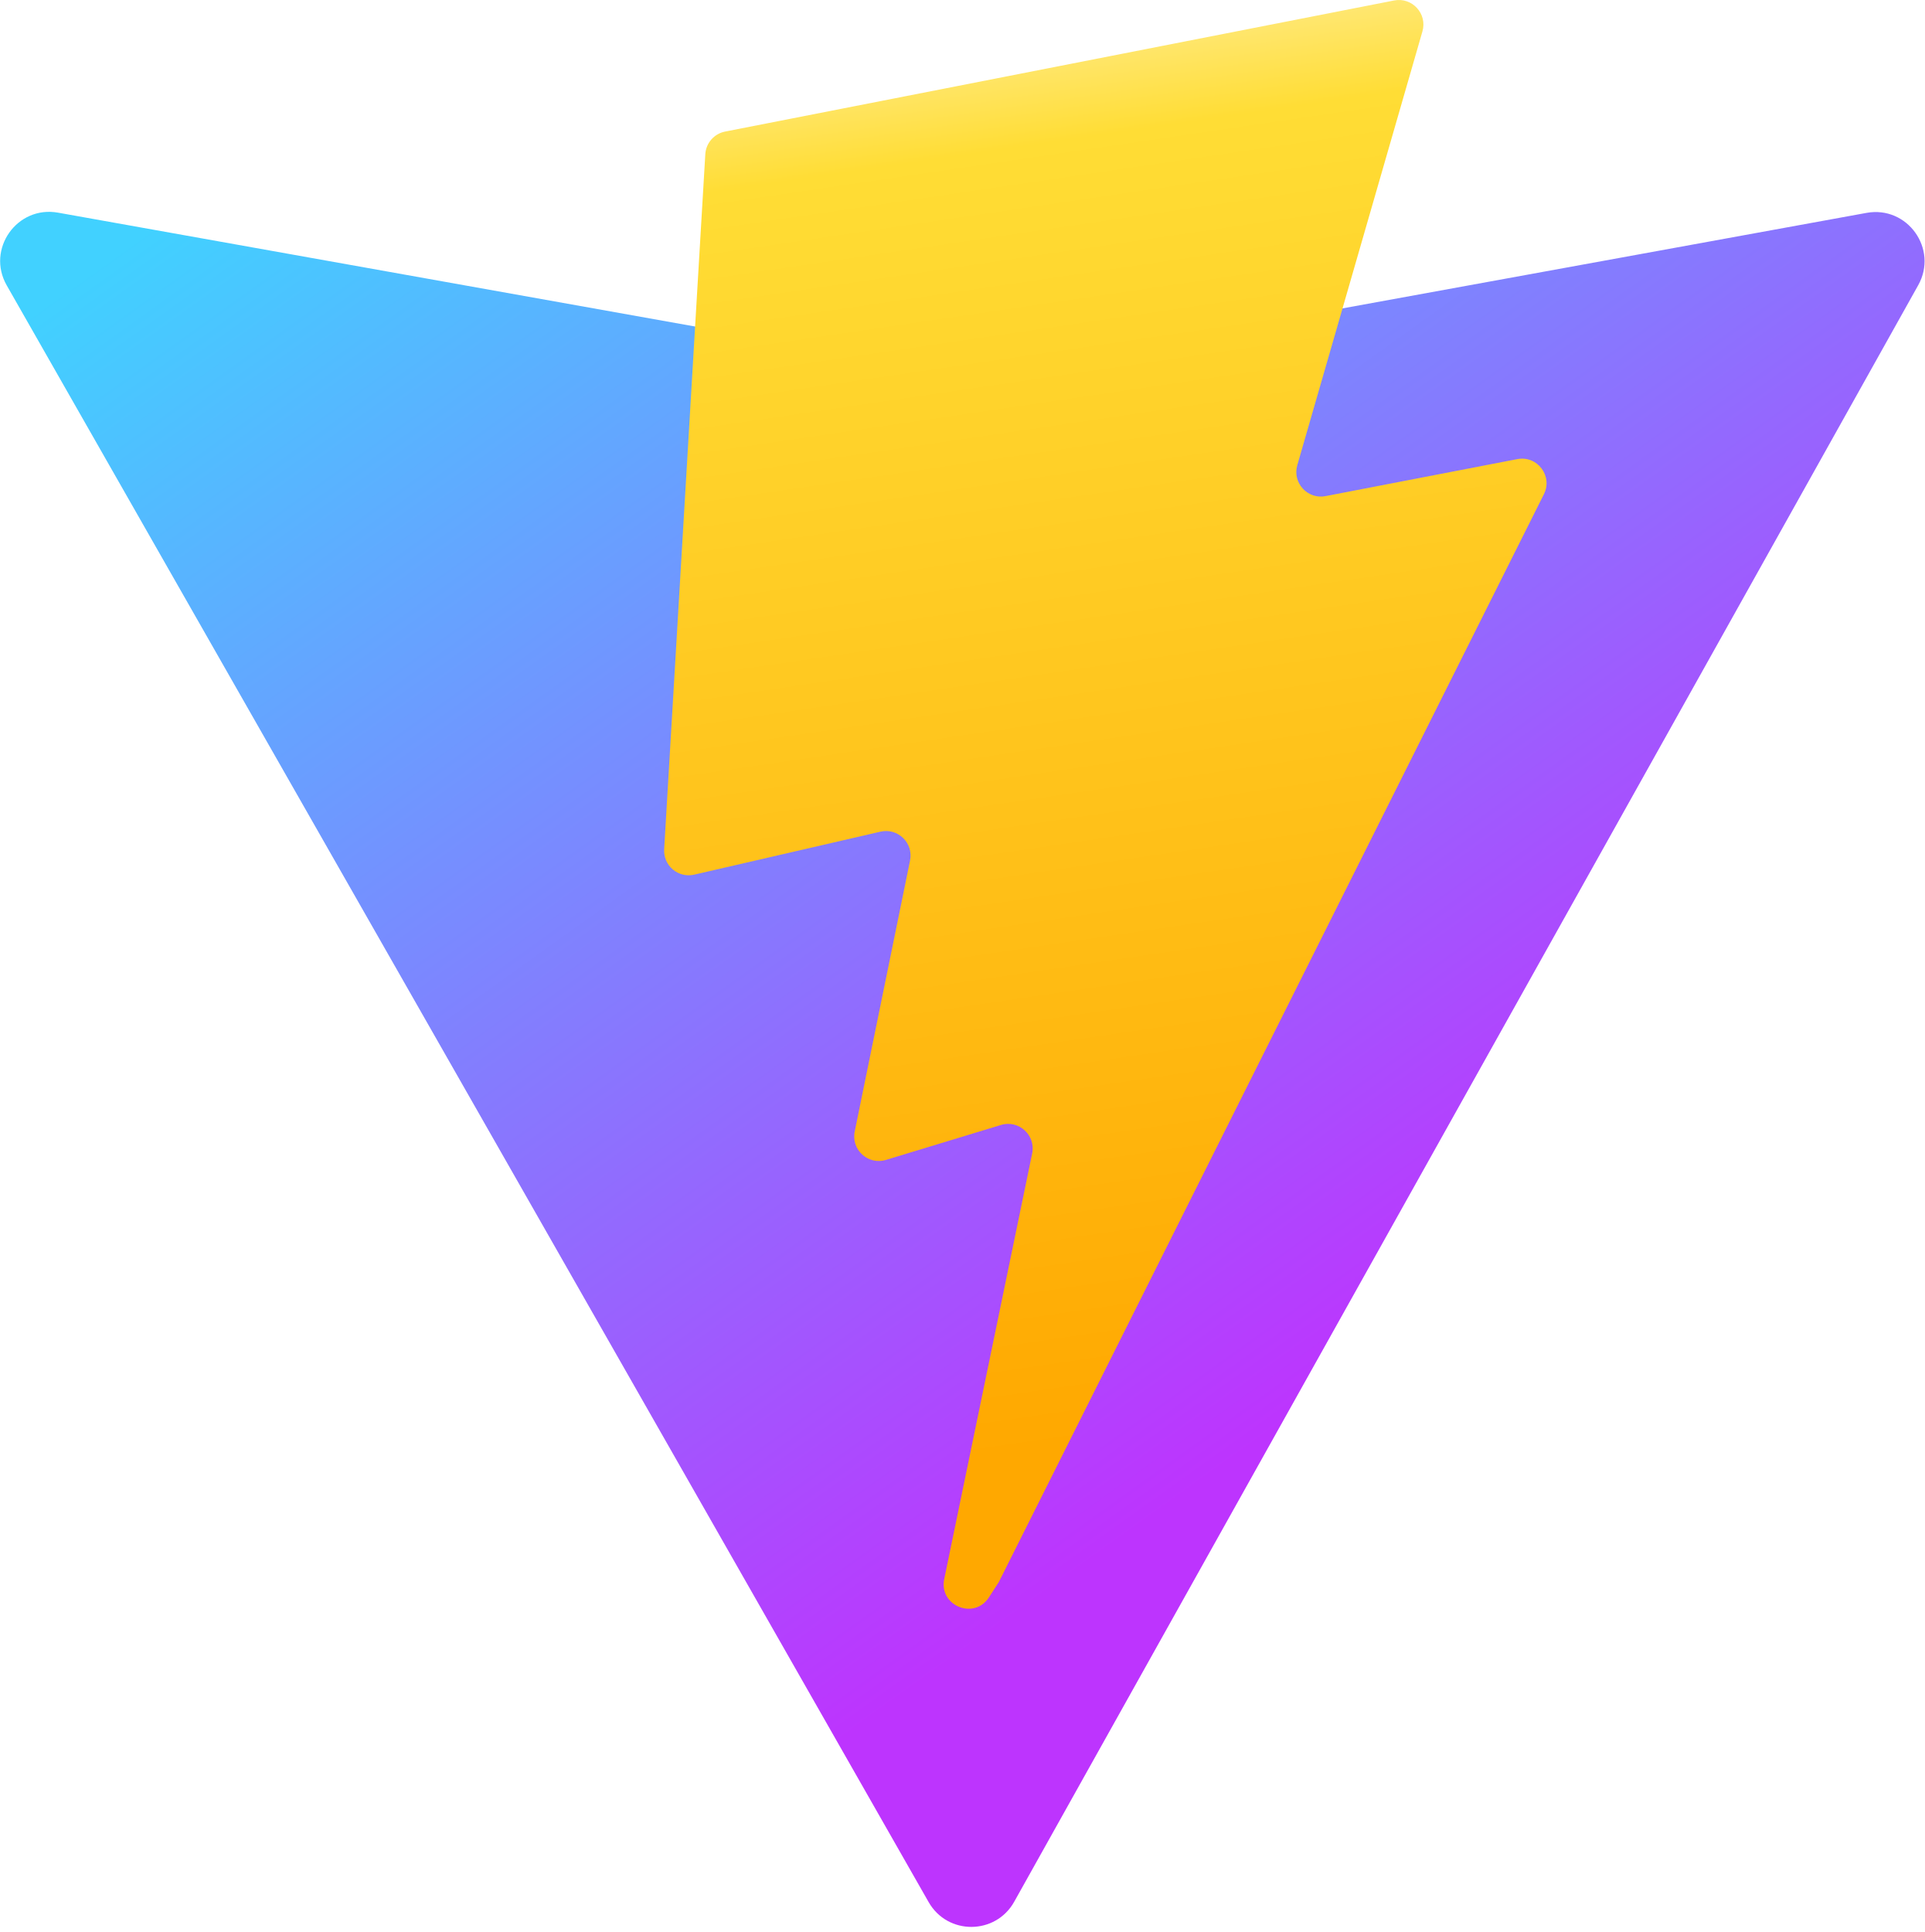
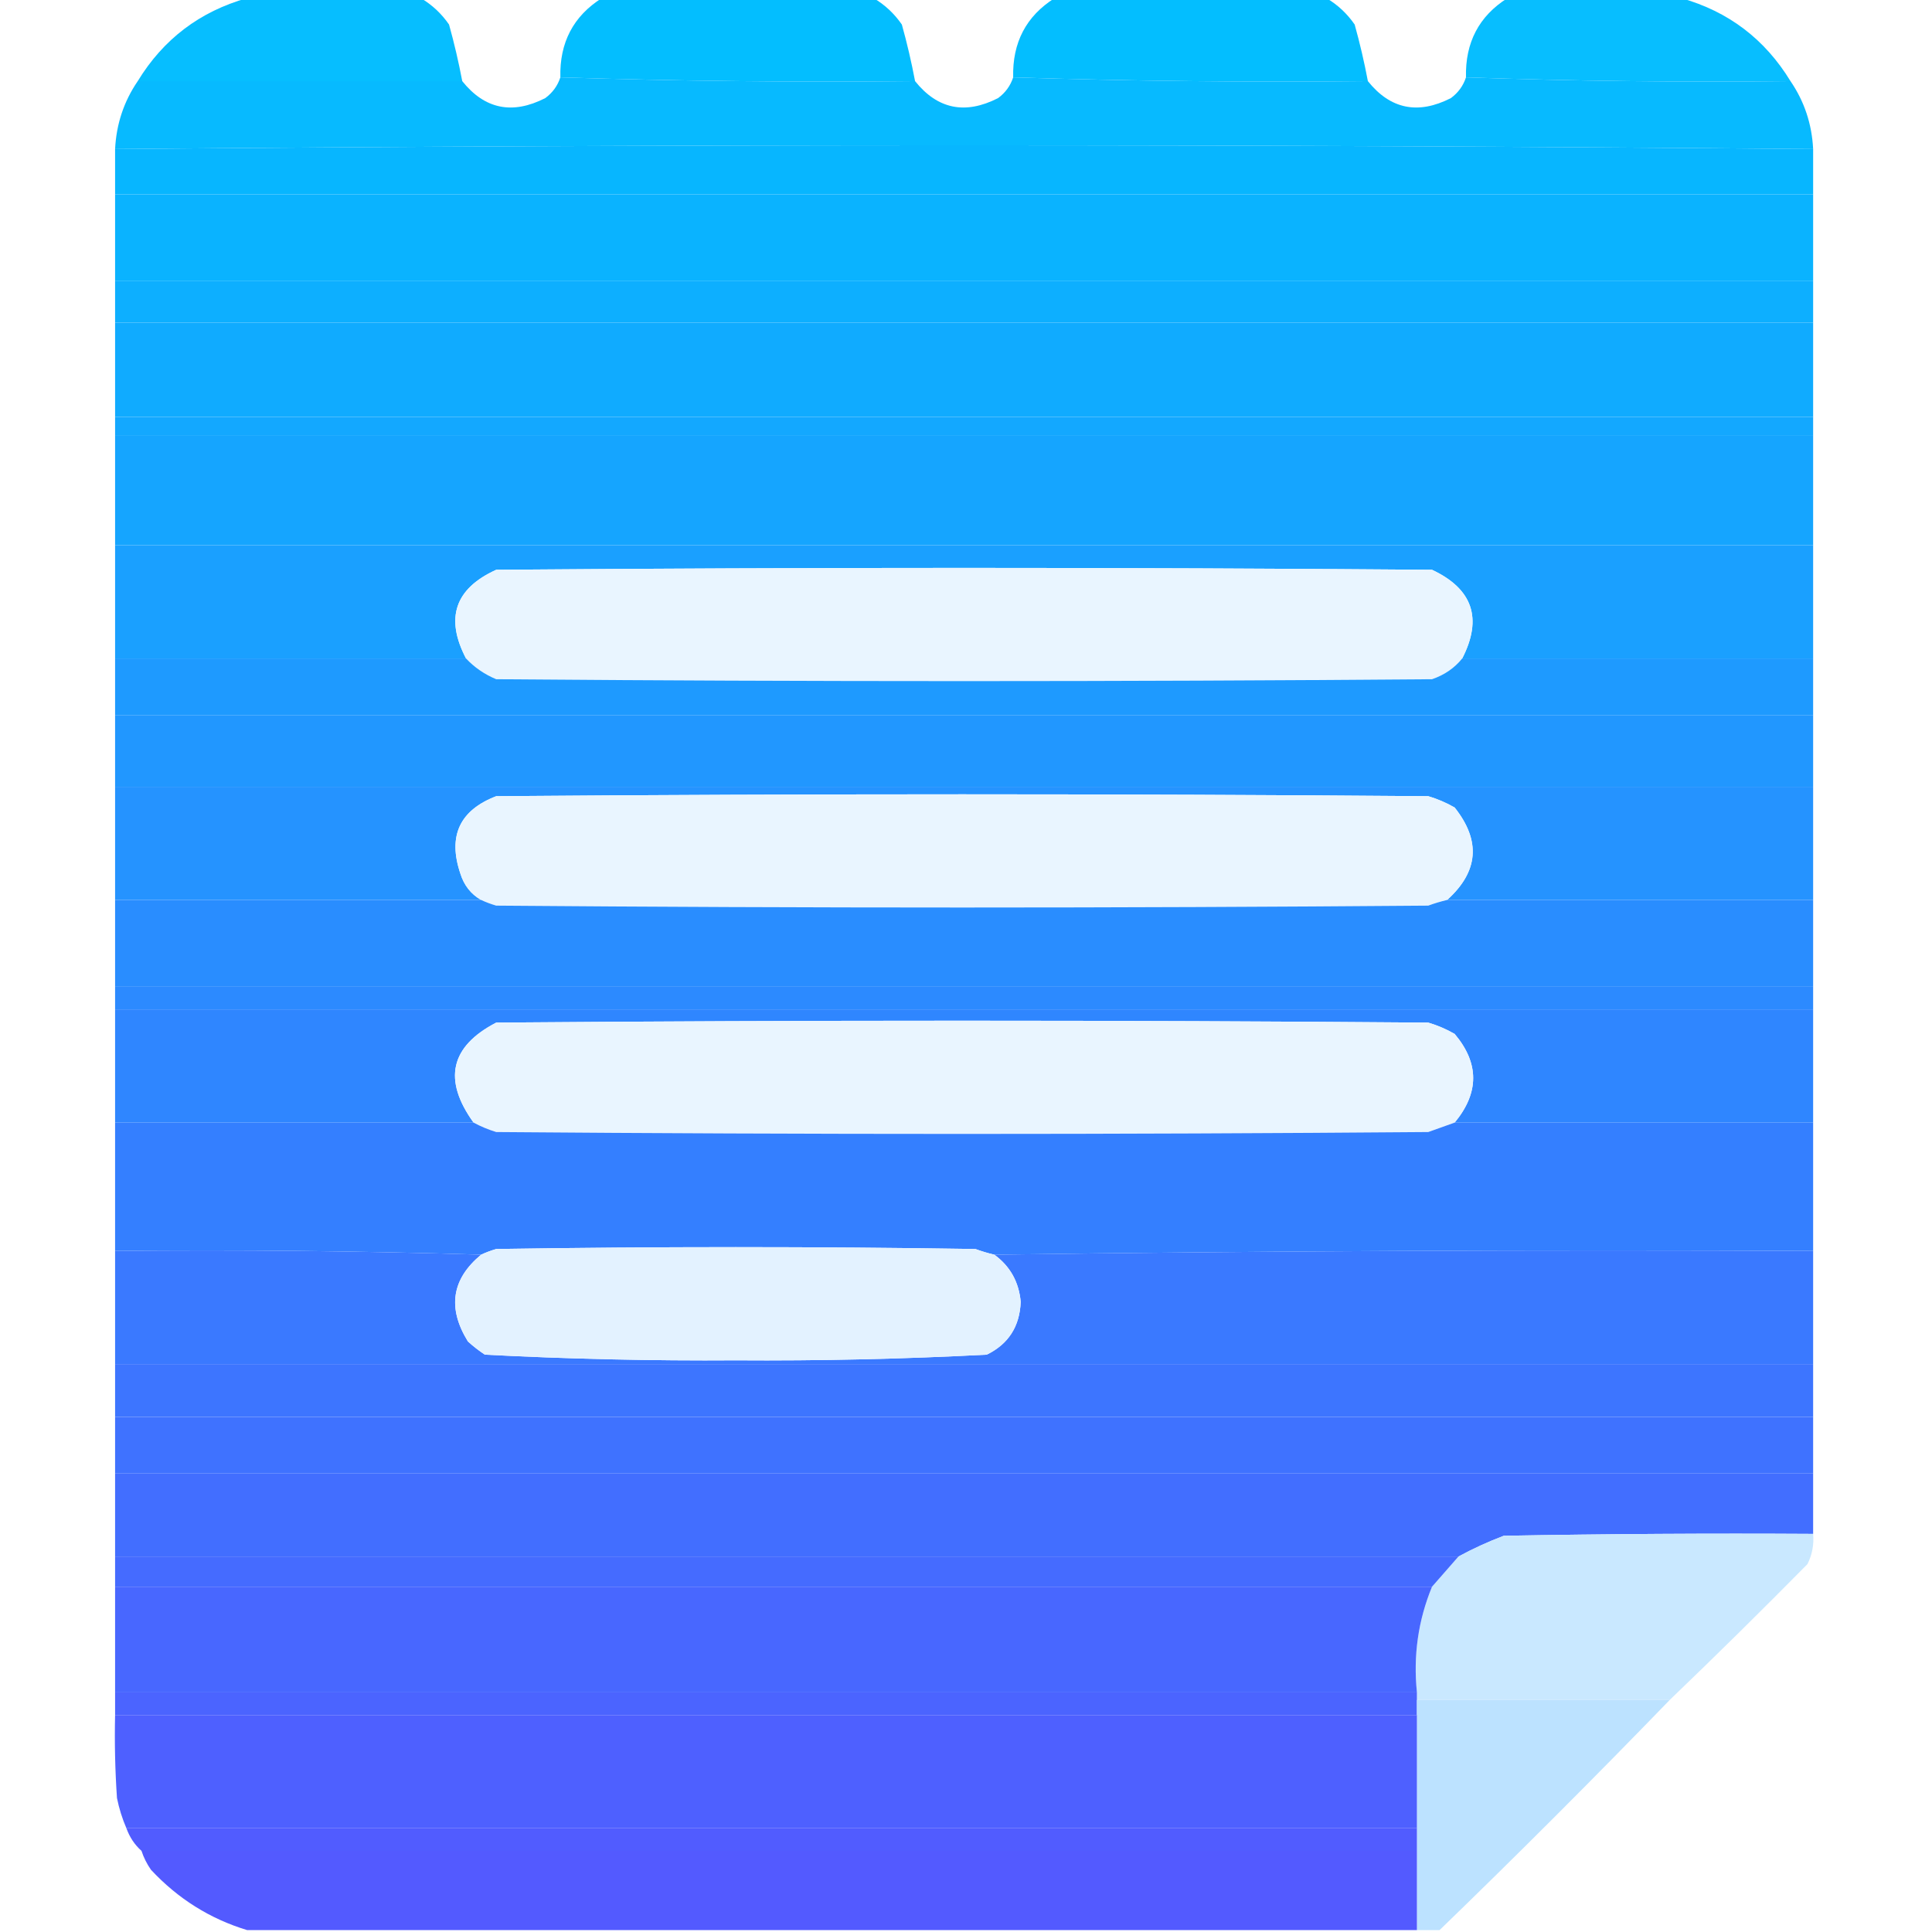
- <svg xmlns="http://www.w3.org/2000/svg" aria-hidden="true" role="img" class="iconify iconify--logos" width="31.88" height="32" preserveAspectRatio="xMidYMid meet" viewBox="0 0 256 257">
-   <defs>
-     <linearGradient id="IconifyId1813088fe1fbc01fb466" x1="-.828%" x2="57.636%" y1="7.652%" y2="78.411%">
-       <stop offset="0%" stop-color="#41D1FF" />
-       <stop offset="100%" stop-color="#BD34FE" />
-     </linearGradient>
-     <linearGradient id="IconifyId1813088fe1fbc01fb467" x1="43.376%" x2="50.316%" y1="2.242%" y2="89.03%">
-       <stop offset="0%" stop-color="#FFEA83" />
-       <stop offset="8.333%" stop-color="#FFDD35" />
-       <stop offset="100%" stop-color="#FFA800" />
-     </linearGradient>
-   </defs>
-   <path fill="url(#IconifyId1813088fe1fbc01fb466)" d="M255.153 37.938L134.897 252.976c-2.483 4.44-8.862 4.466-11.382.048L.875 37.958c-2.746-4.814 1.371-10.646 6.827-9.67l120.385 21.517a6.537 6.537 0 0 0 2.322-.004l117.867-21.483c5.438-.991 9.574 4.796 6.877 9.62Z" />
-   <path fill="url(#IconifyId1813088fe1fbc01fb467)" d="M185.432.063L96.44 17.501a3.268 3.268 0 0 0-2.634 3.014l-5.474 92.456a3.268 3.268 0 0 0 3.997 3.378l24.777-5.718c2.318-.535 4.413 1.507 3.936 3.838l-7.361 36.047c-.495 2.426 1.782 4.5 4.151 3.78l15.304-4.649c2.372-.72 4.652 1.36 4.15 3.788l-11.698 56.621c-.732 3.542 3.979 5.473 5.943 2.437l1.313-2.028l72.516-144.72c1.215-2.423-.88-5.186-3.54-4.672l-25.505 4.922c-2.396.462-4.435-1.77-3.759-4.114l16.646-57.705c.677-2.35-1.37-4.583-3.769-4.113Z" />
+ <svg xmlns="http://www.w3.org/2000/svg" version="1.1" width="512px" height="512px" style="shape-rendering:geometricPrecision; text-rendering:geometricPrecision; image-rendering:optimizeQuality; fill-rule:evenodd; clip-rule:evenodd">
+   <g>
+     <path style="opacity:0.983" fill="#02bdff" d="M 65.5,-0.5 C 80.833,-0.5 96.167,-0.5 111.5,-0.5C 114.485,1.255 116.985,3.588 119,6.5C 120.38,11.446 121.547,16.446 122.5,21.5C 93.833,21.5 65.167,21.5 36.5,21.5C 43.286,10.382 52.952,3.049 65.5,-0.5 Z" />
+   </g>
+   <g>
+     <path style="opacity:0.99" fill="#01bdff" d="M 159.5,-0.5 C 183.5,-0.5 207.5,-0.5 231.5,-0.5C 234.485,1.255 236.985,3.588 239,6.5C 240.38,11.446 241.547,16.446 242.5,21.5C 211.093,21.825 179.76,21.492 148.5,20.5C 148.276,11.274 151.943,4.274 159.5,-0.5 Z" />
+   </g>
+   <g>
+     <path style="opacity:0.99" fill="#01bdff" d="M 279.5,-0.5 C 303.5,-0.5 327.5,-0.5 351.5,-0.5C 354.485,1.255 356.985,3.588 359,6.5C 360.38,11.446 361.547,16.446 362.5,21.5C 331.093,21.825 299.76,21.492 268.5,20.5C 268.276,11.274 271.943,4.274 279.5,-0.5 Z" />
+   </g>
+   <g>
+     <path style="opacity:0.98" fill="#02bdff" d="M 399.5,-0.5 C 414.833,-0.5 430.167,-0.5 445.5,-0.5C 458.028,3.024 467.695,10.357 474.5,21.5C 445.76,21.825 417.093,21.491 388.5,20.5C 388.276,11.274 391.943,4.274 399.5,-0.5 Z" />
+   </g>
+   <g>
+     <path style="opacity:0.992" fill="#05b9ff" d="M 148.5,20.5 C 179.76,21.492 211.093,21.825 242.5,21.5C 248.456,28.942 255.79,30.442 264.5,26C 266.439,24.568 267.772,22.735 268.5,20.5C 299.76,21.492 331.093,21.825 362.5,21.5C 368.456,28.942 375.79,30.442 384.5,26C 386.439,24.568 387.772,22.735 388.5,20.5C 417.093,21.491 445.76,21.825 474.5,21.5C 478.167,26.859 480.167,32.859 480.5,39.5C 330.5,38.167 180.5,38.167 30.5,39.5C 30.833,32.859 32.833,26.859 36.5,21.5C 65.167,21.5 93.833,21.5 122.5,21.5C 128.456,28.942 135.79,30.442 144.5,26C 146.439,24.568 147.772,22.735 148.5,20.5 Z" />
+   </g>
+   <g>
+     <path style="opacity:1" fill="#07b6ff" d="M 480.5,39.5 C 480.5,43.5 480.5,47.5 480.5,51.5C 330.5,51.5 180.5,51.5 30.5,51.5C 30.5,47.5 30.5,43.5 30.5,39.5C 180.5,38.167 330.5,38.167 480.5,39.5 Z" />
+   </g>
+   <g>
+     <path style="opacity:1" fill="#0ab3ff" d="M 30.5,51.5 C 180.5,51.5 330.5,51.5 480.5,51.5C 480.5,59.167 480.5,66.833 480.5,74.5C 330.5,74.5 180.5,74.5 30.5,74.5C 30.5,66.833 30.5,59.167 30.5,51.5 Z" />
+   </g>
+   <g>
+     <path style="opacity:1" fill="#0dafff" d="M 30.5,74.5 C 180.5,74.5 330.5,74.5 480.5,74.5C 480.5,78.167 480.5,81.833 480.5,85.5C 330.5,85.5 180.5,85.5 30.5,85.5C 30.5,81.833 30.5,78.167 30.5,74.5 Z" />
+   </g>
+   <g>
+     <path style="opacity:1" fill="#10abff" d="M 30.5,85.5 C 180.5,85.5 330.5,85.5 480.5,85.5C 480.5,93.833 480.5,102.167 480.5,110.5C 330.5,110.5 180.5,110.5 30.5,110.5C 30.5,102.167 30.5,93.833 30.5,85.5 Z" />
+   </g>
+   <g>
+     <path style="opacity:1" fill="#13a8ff" d="M 30.5,110.5 C 180.5,110.5 330.5,110.5 480.5,110.5C 480.5,112.167 480.5,113.833 480.5,115.5C 330.5,115.5 180.5,115.5 30.5,115.5C 30.5,113.833 30.5,112.167 30.5,110.5 Z" />
+   </g>
+   <g>
+     <path style="opacity:1" fill="#15a5ff" d="M 30.5,115.5 C 180.5,115.5 330.5,115.5 480.5,115.5C 480.5,125.167 480.5,134.833 480.5,144.5C 330.5,144.5 180.5,144.5 30.5,144.5C 30.5,134.833 30.5,125.167 30.5,115.5 Z" />
+   </g>
+   <g>
+     <path style="opacity:1" fill="#1aa0ff" d="M 30.5,144.5 C 180.5,144.5 330.5,144.5 480.5,144.5C 480.5,154.5 480.5,164.5 480.5,174.5C 449.5,174.5 418.5,174.5 387.5,174.5C 392.947,163.895 390.28,156.062 379.5,151C 296.833,150.333 214.167,150.333 131.5,151C 120.569,155.959 117.902,163.792 123.5,174.5C 92.5,174.5 61.5,174.5 30.5,174.5C 30.5,164.5 30.5,154.5 30.5,144.5 Z" />
+   </g>
+   <g>
+     <path style="opacity:1" fill="#e9f5ff" d="M 387.5,174.5 C 385.46,177.038 382.794,178.871 379.5,180C 296.833,180.667 214.167,180.667 131.5,180C 128.379,178.694 125.713,176.86 123.5,174.5C 117.902,163.792 120.569,155.959 131.5,151C 214.167,150.333 296.833,150.333 379.5,151C 390.28,156.062 392.947,163.895 387.5,174.5 Z" />
+   </g>
+   <g>
+     <path style="opacity:1" fill="#1e9aff" d="M 30.5,174.5 C 61.5,174.5 92.5,174.5 123.5,174.5C 125.713,176.86 128.379,178.694 131.5,180C 214.167,180.667 296.833,180.667 379.5,180C 382.794,178.871 385.46,177.038 387.5,174.5C 418.5,174.5 449.5,174.5 480.5,174.5C 480.5,179.5 480.5,184.5 480.5,189.5C 330.5,189.5 180.5,189.5 30.5,189.5C 30.5,184.5 30.5,179.5 30.5,174.5 Z" />
+   </g>
+   <g>
+     <path style="opacity:1" fill="#2197ff" d="M 30.5,189.5 C 180.5,189.5 330.5,189.5 480.5,189.5C 480.5,195.833 480.5,202.167 480.5,208.5C 330.5,208.5 180.5,208.5 30.5,208.5C 30.5,202.167 30.5,195.833 30.5,189.5 Z" />
+   </g>
+   <g>
+     <path style="opacity:1" fill="#2593ff" d="M 30.5,208.5 C 180.5,208.5 330.5,208.5 480.5,208.5C 480.5,218.5 480.5,228.5 480.5,238.5C 448.167,238.5 415.833,238.5 383.5,238.5C 391.833,230.992 392.5,222.825 385.5,214C 383.283,212.725 380.949,211.725 378.5,211C 296.167,210.333 213.833,210.333 131.5,211C 121.807,214.726 118.641,221.56 122,231.5C 122.967,234.621 124.8,236.954 127.5,238.5C 95.167,238.5 62.833,238.5 30.5,238.5C 30.5,228.5 30.5,218.5 30.5,208.5 Z" />
+   </g>
+   <g>
+     <path style="opacity:1" fill="#e9f5ff" d="M 383.5,238.5 C 381.821,238.892 380.154,239.392 378.5,240C 296.167,240.667 213.833,240.667 131.5,240C 130.099,239.59 128.766,239.09 127.5,238.5C 124.8,236.954 122.967,234.621 122,231.5C 118.641,221.56 121.807,214.726 131.5,211C 213.833,210.333 296.167,210.333 378.5,211C 380.949,211.725 383.283,212.725 385.5,214C 392.5,222.825 391.833,230.992 383.5,238.5 Z" />
+   </g>
+   <g>
+     <path style="opacity:1" fill="#298dff" d="M 30.5,238.5 C 62.833,238.5 95.167,238.5 127.5,238.5C 128.766,239.09 130.099,239.59 131.5,240C 213.833,240.667 296.167,240.667 378.5,240C 380.154,239.392 381.821,238.892 383.5,238.5C 415.833,238.5 448.167,238.5 480.5,238.5C 480.5,246.167 480.5,253.833 480.5,261.5C 330.5,261.5 180.5,261.5 30.5,261.5C 30.5,253.833 30.5,246.167 30.5,238.5 Z" />
+   </g>
+   <g>
+     <path style="opacity:1" fill="#2c8aff" d="M 30.5,261.5 C 180.5,261.5 330.5,261.5 480.5,261.5C 480.5,263.5 480.5,265.5 480.5,267.5C 330.5,267.5 180.5,267.5 30.5,267.5C 30.5,265.5 30.5,263.5 30.5,261.5 Z" />
+   </g>
+   <g>
+     <path style="opacity:1" fill="#2f86ff" d="M 30.5,267.5 C 180.5,267.5 330.5,267.5 480.5,267.5C 480.5,277.5 480.5,287.5 480.5,297.5C 448.833,297.5 417.167,297.5 385.5,297.5C 392.042,289.593 392.042,281.76 385.5,274C 383.283,272.725 380.949,271.725 378.5,271C 296.167,270.333 213.833,270.333 131.5,271C 119.324,277.326 117.324,286.159 125.5,297.5C 93.833,297.5 62.167,297.5 30.5,297.5C 30.5,287.5 30.5,277.5 30.5,267.5 Z" />
+   </g>
+   <g>
+     <path style="opacity:1" fill="#e9f5ff" d="M 385.5,297.5 C 383.188,298.32 380.854,299.153 378.5,300C 296.167,300.667 213.833,300.667 131.5,300C 129.372,299.345 127.372,298.511 125.5,297.5C 117.324,286.159 119.324,277.326 131.5,271C 213.833,270.333 296.167,270.333 378.5,271C 380.949,271.725 383.283,272.725 385.5,274C 392.042,281.76 392.042,289.593 385.5,297.5 Z" />
+   </g>
+   <g>
+     <path style="opacity:1" fill="#347fff" d="M 30.5,297.5 C 62.167,297.5 93.833,297.5 125.5,297.5C 127.372,298.511 129.372,299.345 131.5,300C 213.833,300.667 296.167,300.667 378.5,300C 380.854,299.153 383.188,298.32 385.5,297.5C 417.167,297.5 448.833,297.5 480.5,297.5C 480.5,308.833 480.5,320.167 480.5,331.5C 407.998,331.167 335.665,331.501 263.5,332.5C 261.821,332.108 260.154,331.608 258.5,331C 216.167,330.333 173.833,330.333 131.5,331C 130.099,331.41 128.766,331.91 127.5,332.5C 95.338,331.502 63.004,331.168 30.5,331.5C 30.5,320.167 30.5,308.833 30.5,297.5 Z" />
+   </g>
+   <g>
+     <path style="opacity:1" fill="#3a79ff" d="M 30.5,331.5 C 63.004,331.168 95.338,331.502 127.5,332.5C 119.693,338.969 118.526,346.636 124,355.5C 125.41,356.787 126.91,357.954 128.5,359C 150.605,360.151 172.772,360.651 195,360.5C 217.228,360.651 239.395,360.151 261.5,359C 267.24,356.205 270.24,351.538 270.5,345C 270.015,339.709 267.682,335.542 263.5,332.5C 335.665,331.501 407.998,331.167 480.5,331.5C 480.5,341.5 480.5,351.5 480.5,361.5C 330.5,361.5 180.5,361.5 30.5,361.5C 30.5,351.5 30.5,341.5 30.5,331.5 Z" />
+   </g>
+   <g>
+     <path style="opacity:1" fill="#e3f2ff" d="M 263.5,332.5 C 267.682,335.542 270.015,339.709 270.5,345C 270.24,351.538 267.24,356.205 261.5,359C 239.395,360.151 217.228,360.651 195,360.5C 172.772,360.651 150.605,360.151 128.5,359C 126.91,357.954 125.41,356.787 124,355.5C 118.526,346.636 119.693,338.969 127.5,332.5C 128.766,331.91 130.099,331.41 131.5,331C 173.833,330.333 216.167,330.333 258.5,331C 260.154,331.608 261.821,332.108 263.5,332.5 Z" />
+   </g>
+   <g>
+     <path style="opacity:1" fill="#3d75ff" d="M 30.5,361.5 C 180.5,361.5 330.5,361.5 480.5,361.5C 480.5,366.167 480.5,370.833 480.5,375.5C 330.5,375.5 180.5,375.5 30.5,375.5C 30.5,370.833 30.5,366.167 30.5,361.5 Z" />
+   </g>
+   <g>
+     <path style="opacity:1" fill="#3f72ff" d="M 30.5,375.5 C 180.5,375.5 330.5,375.5 480.5,375.5C 480.5,380.5 480.5,385.5 480.5,390.5C 330.5,390.5 180.5,390.5 30.5,390.5C 30.5,385.5 30.5,380.5 30.5,375.5 Z" />
+   </g>
+   <g>
+     <path style="opacity:1" fill="#426eff" d="M 30.5,390.5 C 180.5,390.5 330.5,390.5 480.5,390.5C 480.5,395.833 480.5,401.167 480.5,406.5C 453.165,406.333 425.831,406.5 398.5,407C 394.328,408.588 390.328,410.421 386.5,412.5C 267.833,412.5 149.167,412.5 30.5,412.5C 30.5,405.167 30.5,397.833 30.5,390.5 Z" />
+   </g>
+   <g>
+     <path style="opacity:0.995" fill="#c9e8ff" d="M 480.5,406.5 C 480.752,409.32 480.252,411.986 479,414.5C 466.965,426.702 454.798,438.702 442.5,450.5C 420.167,450.5 397.833,450.5 375.5,450.5C 375.5,449.833 375.5,449.167 375.5,448.5C 374.497,438.747 375.83,429.414 379.5,420.5C 381.804,417.859 384.138,415.192 386.5,412.5C 390.328,410.421 394.328,408.588 398.5,407C 425.831,406.5 453.165,406.333 480.5,406.5 Z" />
+   </g>
+   <g>
+     <path style="opacity:1" fill="#456bff" d="M 30.5,412.5 C 149.167,412.5 267.833,412.5 386.5,412.5C 384.138,415.192 381.804,417.859 379.5,420.5C 263.167,420.5 146.833,420.5 30.5,420.5C 30.5,417.833 30.5,415.167 30.5,412.5 Z" />
+   </g>
+   <g>
+     <path style="opacity:1" fill="#4867ff" d="M 30.5,420.5 C 146.833,420.5 263.167,420.5 379.5,420.5C 375.83,429.414 374.497,438.747 375.5,448.5C 260.5,448.5 145.5,448.5 30.5,448.5C 30.5,439.167 30.5,429.833 30.5,420.5 Z" />
+   </g>
+   <g>
+     <path style="opacity:1" fill="#4b64ff" d="M 30.5,448.5 C 145.5,448.5 260.5,448.5 375.5,448.5C 375.5,449.167 375.5,449.833 375.5,450.5C 375.5,451.833 375.5,453.167 375.5,454.5C 260.5,454.5 145.5,454.5 30.5,454.5C 30.5,452.5 30.5,450.5 30.5,448.5 Z" />
+   </g>
+   <g>
+     <path style="opacity:0.991" fill="#bbe2ff" d="M 375.5,450.5 C 397.833,450.5 420.167,450.5 442.5,450.5C 422.473,471.194 402.14,491.527 381.5,511.5C 379.5,511.5 377.5,511.5 375.5,511.5C 375.5,504.5 375.5,497.5 375.5,490.5C 375.5,488.5 375.5,486.5 375.5,484.5C 375.5,474.5 375.5,464.5 375.5,454.5C 375.5,453.167 375.5,451.833 375.5,450.5 Z" />
+   </g>
+   <g>
+     <path style="opacity:1" fill="#4e60ff" d="M 30.5,454.5 C 145.5,454.5 260.5,454.5 375.5,454.5C 375.5,464.5 375.5,474.5 375.5,484.5C 261.5,484.5 147.5,484.5 33.5,484.5C 32.394,481.946 31.561,479.279 31,476.5C 30.5,469.174 30.334,461.841 30.5,454.5 Z" />
+   </g>
+   <g>
+     <path style="opacity:1" fill="#515cff" d="M 33.5,484.5 C 147.5,484.5 261.5,484.5 375.5,484.5C 375.5,486.5 375.5,488.5 375.5,490.5C 262.833,490.5 150.167,490.5 37.5,490.5C 35.684,488.882 34.351,486.882 33.5,484.5 Z" />
+   </g>
+   <g>
+     <path style="opacity:0.998" fill="#535aff" d="M 37.5,490.5 C 150.167,490.5 262.833,490.5 375.5,490.5C 375.5,497.5 375.5,504.5 375.5,511.5C 272.167,511.5 168.833,511.5 65.5,511.5C 55.645,508.508 47.145,503.175 40,495.5C 38.906,493.922 38.072,492.255 37.5,490.5 Z" />
+   </g>
</svg>
